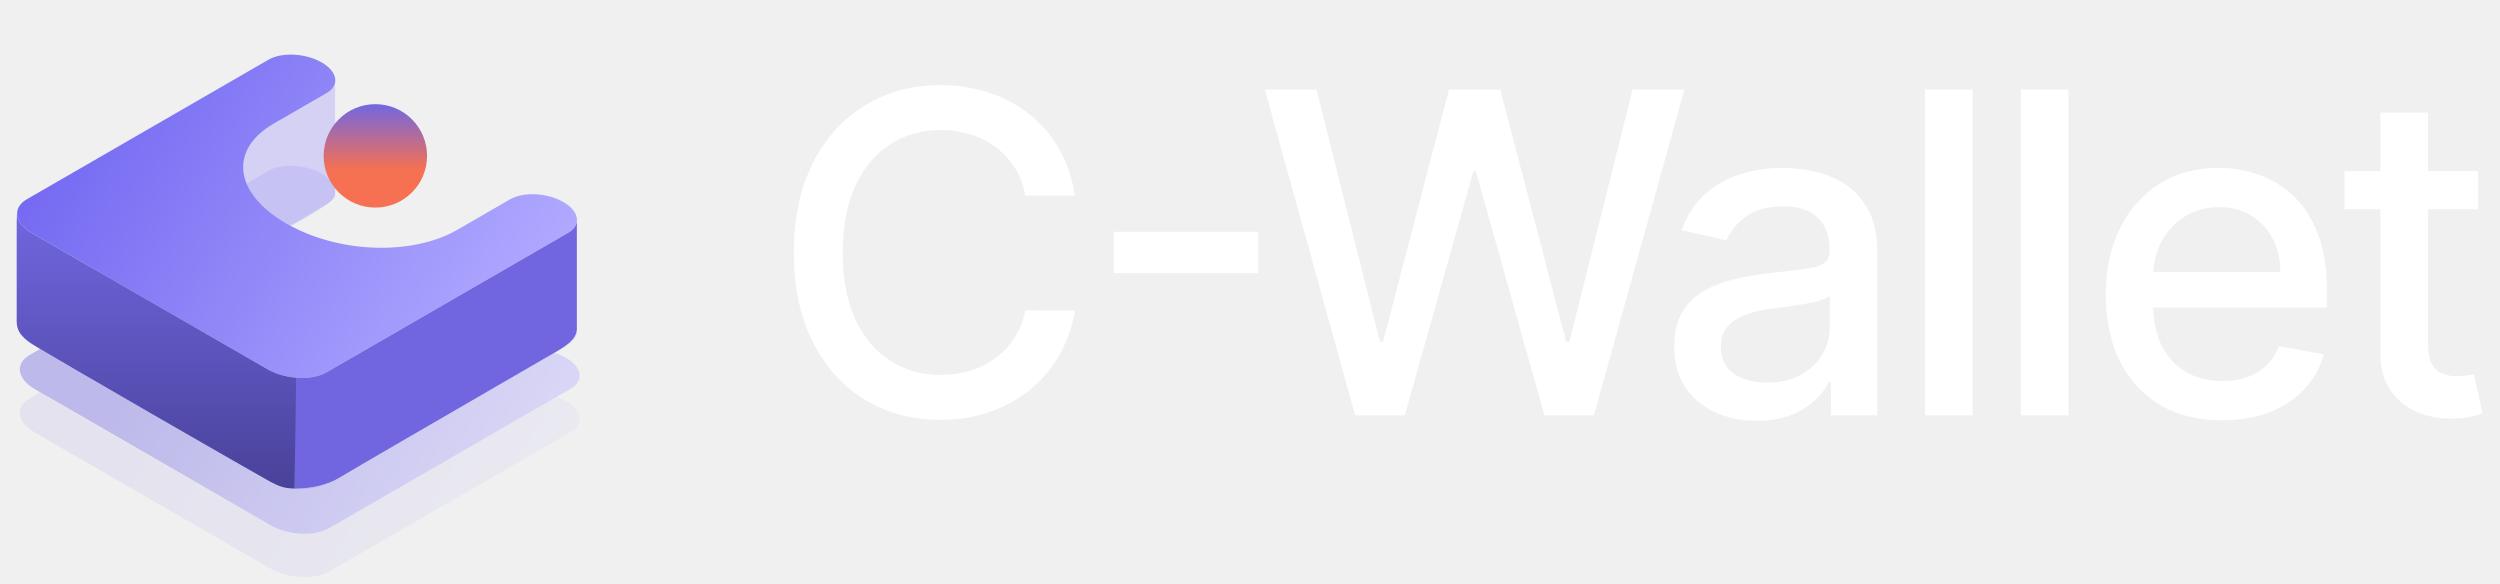
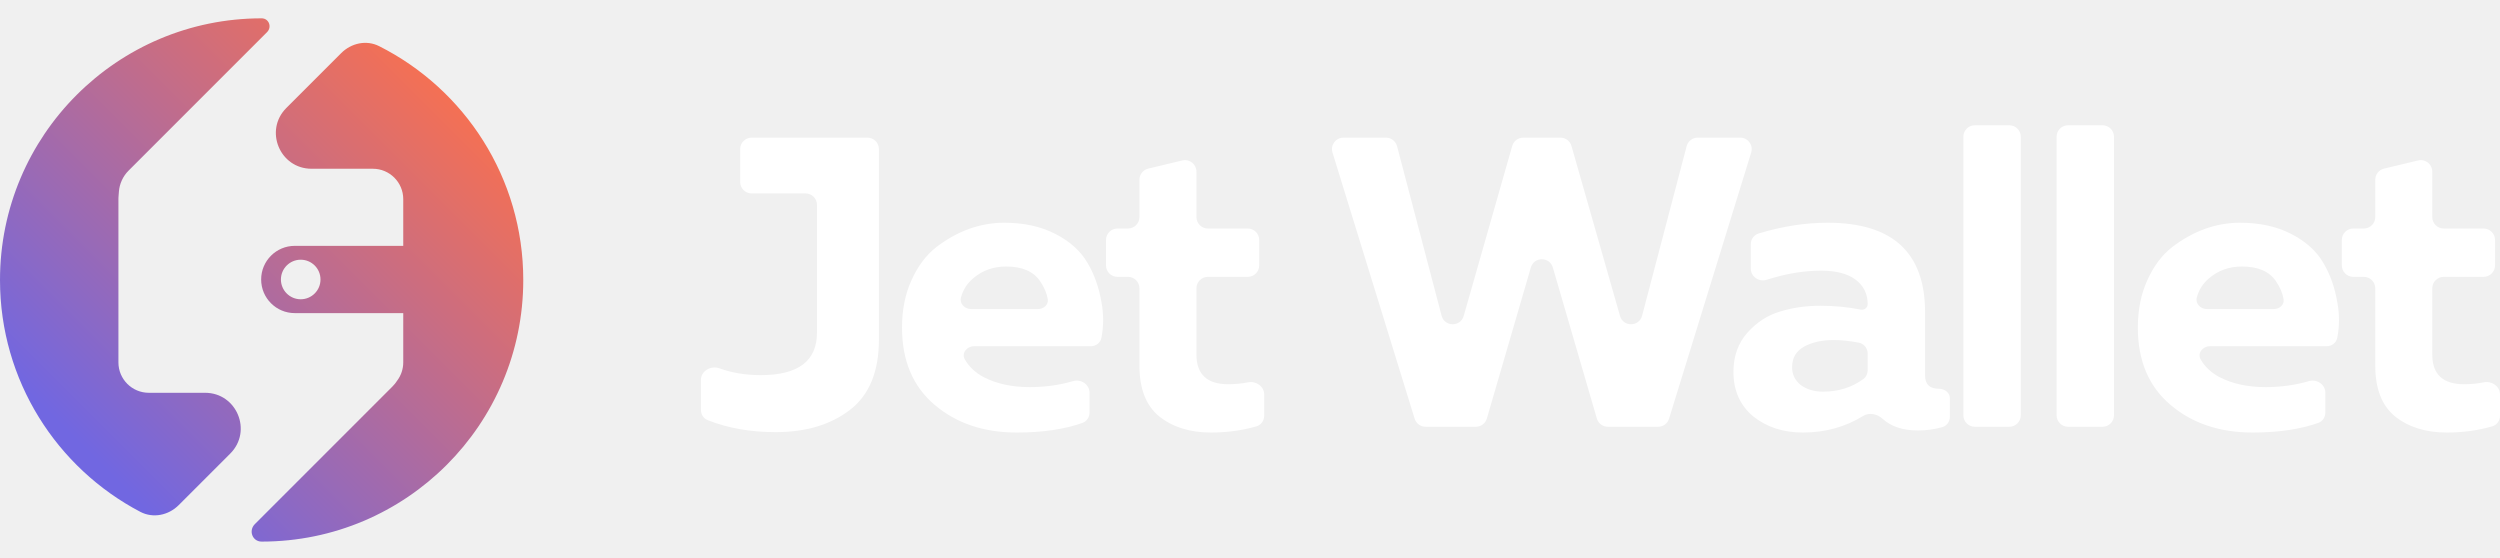
- <svg xmlns="http://www.w3.org/2000/svg" width="120" height="28" viewBox="0 0 120 28" fill="none">
-   <path d="M51.597 9.385H49.215C49.124 8.876 48.953 8.428 48.704 8.042C48.454 7.655 48.149 7.326 47.787 7.057C47.426 6.787 47.021 6.583 46.573 6.446C46.131 6.308 45.66 6.24 45.161 6.24C44.26 6.24 43.453 6.466 42.741 6.919C42.033 7.372 41.473 8.037 41.061 8.912C40.654 9.787 40.45 10.856 40.45 12.119C40.45 13.391 40.654 14.465 41.061 15.341C41.473 16.216 42.036 16.878 42.748 17.326C43.461 17.774 44.263 17.998 45.153 17.998C45.647 17.998 46.115 17.932 46.558 17.799C47.006 17.662 47.411 17.461 47.772 17.196C48.134 16.931 48.439 16.608 48.688 16.227C48.943 15.84 49.118 15.397 49.215 14.898L51.597 14.906C51.47 15.674 51.223 16.382 50.857 17.028C50.495 17.669 50.03 18.224 49.459 18.693C48.895 19.156 48.248 19.515 47.52 19.769C46.792 20.024 45.998 20.151 45.138 20.151C43.784 20.151 42.578 19.83 41.519 19.189C40.46 18.542 39.626 17.619 39.015 16.417C38.409 15.216 38.106 13.783 38.106 12.119C38.106 10.449 38.411 9.016 39.022 7.82C39.633 6.619 40.468 5.698 41.527 5.056C42.585 4.41 43.789 4.087 45.138 4.087C45.968 4.087 46.741 4.206 47.459 4.445C48.182 4.68 48.831 5.026 49.406 5.484C49.981 5.937 50.457 6.492 50.834 7.148C51.211 7.8 51.465 8.546 51.597 9.385ZM60.395 11.126V13.111H53.462V11.126H60.395ZM65.048 19.937L60.711 4.3H63.192L66.239 16.41H66.384L69.552 4.3H72.011L75.18 16.417H75.325L78.363 4.3H80.852L76.508 19.937H74.133L70.843 8.225H70.721L67.43 19.937H65.048ZM84.326 20.197C83.583 20.197 82.911 20.059 82.31 19.784C81.71 19.505 81.234 19.1 80.882 18.57C80.536 18.041 80.363 17.392 80.363 16.623C80.363 15.962 80.491 15.417 80.745 14.99C81 14.562 81.343 14.223 81.776 13.974C82.209 13.725 82.692 13.536 83.227 13.409C83.761 13.282 84.306 13.185 84.86 13.119C85.563 13.037 86.133 12.971 86.571 12.92C87.008 12.864 87.326 12.775 87.525 12.653C87.724 12.531 87.823 12.332 87.823 12.058V12.004C87.823 11.337 87.635 10.821 87.258 10.454C86.886 10.088 86.331 9.905 85.593 9.905C84.825 9.905 84.219 10.075 83.776 10.416C83.338 10.752 83.036 11.126 82.868 11.539L80.722 11.05C80.977 10.337 81.348 9.762 81.837 9.324C82.331 8.881 82.898 8.561 83.54 8.362C84.181 8.159 84.855 8.057 85.563 8.057C86.031 8.057 86.527 8.113 87.052 8.225C87.581 8.332 88.075 8.53 88.533 8.82C88.996 9.111 89.375 9.525 89.671 10.065C89.966 10.599 90.113 11.294 90.113 12.149V19.937H87.884V18.334H87.792C87.645 18.629 87.423 18.919 87.128 19.204C86.833 19.489 86.454 19.726 85.99 19.914C85.527 20.103 84.972 20.197 84.326 20.197ZM84.822 18.364C85.453 18.364 85.993 18.24 86.441 17.99C86.894 17.741 87.237 17.415 87.472 17.013C87.711 16.606 87.831 16.171 87.831 15.707V14.195C87.749 14.277 87.591 14.353 87.357 14.425C87.128 14.491 86.866 14.549 86.571 14.6C86.275 14.646 85.988 14.689 85.708 14.73C85.428 14.766 85.194 14.796 85.005 14.822C84.563 14.878 84.158 14.972 83.791 15.104C83.43 15.236 83.14 15.427 82.921 15.677C82.707 15.921 82.6 16.247 82.6 16.654C82.6 17.219 82.809 17.647 83.227 17.937C83.644 18.222 84.176 18.364 84.822 18.364ZM94.684 4.3V19.937H92.401V4.3H94.684ZM99.286 4.3V19.937H97.003V4.3H99.286ZM106.659 20.174C105.504 20.174 104.509 19.927 103.674 19.433C102.844 18.934 102.203 18.235 101.75 17.334C101.302 16.427 101.078 15.366 101.078 14.15C101.078 12.948 101.302 11.89 101.75 10.973C102.203 10.057 102.834 9.342 103.643 8.828C104.458 8.314 105.41 8.057 106.499 8.057C107.161 8.057 107.802 8.166 108.423 8.385C109.044 8.604 109.601 8.948 110.095 9.416C110.589 9.884 110.978 10.492 111.263 11.241C111.548 11.984 111.691 12.887 111.691 13.951V14.761H102.368V13.05H109.454C109.454 12.45 109.332 11.918 109.087 11.454C108.843 10.986 108.499 10.617 108.056 10.347C107.619 10.078 107.105 9.943 106.514 9.943C105.873 9.943 105.313 10.101 104.834 10.416C104.361 10.727 103.995 11.134 103.735 11.638C103.48 12.137 103.353 12.679 103.353 13.264V14.6C103.353 15.384 103.491 16.051 103.766 16.601C104.045 17.15 104.435 17.57 104.934 17.86C105.433 18.145 106.015 18.288 106.682 18.288C107.115 18.288 107.509 18.227 107.866 18.105C108.222 17.977 108.53 17.789 108.789 17.54C109.049 17.29 109.248 16.982 109.385 16.616L111.546 17.005C111.373 17.642 111.062 18.199 110.614 18.677C110.171 19.151 109.614 19.52 108.942 19.784C108.275 20.044 107.514 20.174 106.659 20.174ZM118.946 8.21V10.042H112.54V8.21H118.946ZM114.258 5.4H116.541V16.494C116.541 16.936 116.607 17.27 116.739 17.494C116.871 17.713 117.042 17.863 117.251 17.944C117.464 18.021 117.696 18.059 117.945 18.059C118.129 18.059 118.289 18.046 118.426 18.021C118.564 17.995 118.671 17.975 118.747 17.96L119.159 19.846C119.027 19.896 118.839 19.947 118.594 19.998C118.35 20.054 118.045 20.085 117.678 20.09C117.078 20.1 116.518 19.993 115.998 19.769C115.479 19.545 115.059 19.199 114.739 18.731C114.418 18.262 114.258 17.675 114.258 16.967V5.4Z" fill="white" />
-   <path d="M1.547 16.537C0.693 16.044 0.577 15.31 1.289 14.899L12.89 8.199C13.531 7.829 14.674 7.889 15.443 8.333C16.211 8.777 16.315 9.437 15.675 9.807L13.419 11.11C13.384 11.13 13.347 11.149 13.309 11.167L13.129 11.278C11.011 12.501 11.2 14.593 13.741 16.061C16.282 17.528 19.828 17.593 21.946 16.369L23.944 15.216C23.974 15.198 24.003 15.181 24.032 15.163C24.05 15.152 24.069 15.142 24.089 15.132L24.491 14.899C25.132 14.529 26.275 14.589 27.044 15.033C27.812 15.477 27.916 16.137 27.276 16.507L15.675 23.207C14.963 23.618 13.693 23.552 12.839 23.058L1.547 16.537Z" fill="#7167E1" fill-opacity="0.16" />
-   <path d="M1.547 11.201C0.693 10.708 0.577 9.975 1.289 9.564L12.89 2.864C13.531 2.494 14.674 2.554 15.443 2.998C16.211 3.442 16.315 4.102 15.675 4.472L13.419 5.775C13.384 5.795 13.347 5.814 13.309 5.832L13.129 5.942C11.011 7.165 11.2 9.257 13.741 10.725C16.282 12.193 19.828 12.257 21.946 11.034L23.944 9.88C23.974 9.863 24.003 9.845 24.032 9.827C24.05 9.816 24.069 9.806 24.089 9.796L24.491 9.564C25.132 9.194 26.275 9.254 27.044 9.698C27.812 10.142 27.916 10.802 27.276 11.172L15.675 17.871C14.963 18.283 13.693 18.216 12.839 17.723L1.547 11.201Z" fill="url(#paint0_linear_201_437)" />
-   <path d="M14.148 18.124V23.456C14.535 23.456 15.502 23.405 16.276 22.94C17.136 22.424 21.291 20.017 24.062 18.412C25.447 17.61 26.486 17.008 26.593 16.944C26.624 16.925 26.659 16.905 26.698 16.883C27.057 16.674 27.689 16.308 27.689 15.783V10.642C27.66 10.842 27.523 11.028 27.276 11.172L15.675 17.871C15.281 18.099 14.718 18.18 14.148 18.124Z" fill="#7166DF" />
-   <path d="M0.906 9.929C0.683 10.331 0.909 10.833 1.547 11.201L12.838 17.723C13.231 17.949 13.711 18.086 14.184 18.127C14.203 18.163 14.213 18.203 14.213 18.245C14.21 18.775 14.198 19.559 14.184 20.398C14.167 21.467 14.148 22.623 14.148 23.456C13.619 23.456 13.305 23.296 13.058 23.169C13.034 23.157 13.01 23.145 12.988 23.134C12.73 23.005 2.284 17.008 1.51 16.492C0.791 16.013 0.796 15.645 0.8 15.286C0.8 15.258 0.801 15.23 0.801 15.203L0.801 11.076C0.801 10.321 0.801 10.086 0.906 9.929Z" fill="url(#paint1_linear_201_437)" />
-   <path opacity="0.4" d="M26.606 16.936C26.601 16.939 26.597 16.941 26.593 16.944C26.486 17.008 25.448 17.609 24.065 18.411L24.062 18.412L24.061 18.413C21.291 20.018 17.136 22.425 16.276 22.94C15.502 23.405 14.535 23.456 14.148 23.456C13.619 23.456 13.305 23.296 13.058 23.169C13.034 23.157 13.011 23.145 12.988 23.134C12.753 23.016 4.049 18.021 1.927 16.749L1.418 17.044C0.706 17.455 0.821 18.188 1.676 18.681L12.967 25.202C13.822 25.696 15.091 25.762 15.803 25.351L27.405 18.651C28.045 18.282 27.941 17.622 27.172 17.178C26.999 17.077 26.807 16.997 26.606 16.936Z" fill="url(#paint2_linear_201_437)" />
-   <path opacity="0.1" fill-rule="evenodd" clip-rule="evenodd" d="M13.587 25.467C14.358 25.702 15.249 25.671 15.803 25.351L26.712 19.051C26.875 19.107 27.03 19.176 27.172 19.258C27.941 19.702 28.045 20.362 27.405 20.732L15.803 27.432C15.091 27.843 13.822 27.777 12.967 27.283L1.676 20.762C0.821 20.269 0.706 19.535 1.418 19.124L1.927 18.83C4.049 20.102 12.753 25.097 12.988 25.215C12.992 25.217 12.997 25.219 13.001 25.221C13.072 25.261 13.145 25.297 13.22 25.331C13.326 25.38 13.445 25.429 13.587 25.467Z" fill="url(#paint3_linear_201_437)" />
-   <path d="M13.959 10.846C14.709 10.445 16.083 9.649 16.083 9.399V3.973C16.044 4.162 15.91 4.336 15.675 4.472L13.419 5.775C13.384 5.795 13.347 5.814 13.309 5.832L13.129 5.942C11.011 7.165 11.2 9.257 13.741 10.725C13.813 10.767 13.886 10.807 13.959 10.846Z" fill="#958BFF" fill-opacity="0.3" />
-   <path d="M16.083 3.739V3.661L16.066 3.672C16.073 3.695 16.079 3.717 16.083 3.739Z" fill="#958BFF" fill-opacity="0.3" />
-   <circle cx="18.017" cy="7.482" r="2.482" fill="url(#paint4_linear_201_437)" />
+ <svg xmlns="http://www.w3.org/2000/svg" width="130" height="29" viewBox="0 0 130 29" fill="none">
+   <path fill-rule="evenodd" clip-rule="evenodd" d="M6.183 9.963C6.175 10.06 6.167 10.157 6.161 10.254C6.159 10.288 6.158 10.322 6.158 10.356V18.844C6.158 19.717 6.865 20.425 7.739 20.425H10.664C12.313 20.425 13.14 22.419 11.973 23.586L9.293 26.266C8.764 26.795 7.962 26.964 7.3 26.617C2.961 24.344 0 19.797 0 14.559C0 7.045 6.091 0.953 13.605 0.953C13.983 0.953 14.154 1.403 13.887 1.671L6.689 8.869C6.384 9.174 6.215 9.564 6.183 9.963ZM16.2 8.775C14.55 8.775 13.724 6.781 14.89 5.614L17.744 2.761C18.266 2.239 19.053 2.066 19.712 2.398C24.159 4.636 27.21 9.241 27.21 14.559C27.21 22.072 21.119 28.163 13.605 28.163C13.125 28.163 12.912 27.593 13.252 27.254L20.411 20.095C20.504 20.001 20.585 19.9 20.653 19.793C20.851 19.529 20.969 19.2 20.969 18.844V16.282H15.329C14.363 16.282 13.58 15.499 13.58 14.533C13.58 13.568 14.363 12.784 15.329 12.784H20.969V10.356C20.969 9.483 20.261 8.775 19.388 8.775H16.2ZM16.666 14.533C16.666 15.101 16.205 15.562 15.637 15.562C15.069 15.562 14.608 15.101 14.608 14.533C14.608 13.965 15.069 13.505 15.637 13.505C16.205 13.505 16.666 13.965 16.666 14.533Z" fill="url(#paint0_linear_222_15351)" />
+   <path d="M38.489 7.754C38.489 7.425 38.755 7.158 39.084 7.158H45.109C45.438 7.158 45.704 7.425 45.704 7.754V17.66C45.704 19.321 45.203 20.538 44.201 21.311C43.199 22.084 41.91 22.471 40.335 22.471C39.025 22.471 37.846 22.263 36.801 21.848C36.584 21.762 36.448 21.548 36.448 21.314V19.755C36.448 19.29 36.968 18.993 37.406 19.152C38.059 19.389 38.778 19.507 39.562 19.507C41.509 19.507 42.483 18.77 42.483 17.295V10.654C42.483 10.325 42.216 10.058 41.887 10.058H39.084C38.755 10.058 38.489 9.791 38.489 9.462V7.754Z" fill="white" />
+   <path d="M46.905 17.038C46.905 16.107 47.07 15.284 47.399 14.568C47.728 13.838 48.158 13.265 48.688 12.85C49.232 12.434 49.797 12.119 50.384 11.905C50.986 11.69 51.594 11.582 52.21 11.582C53.24 11.582 54.128 11.776 54.873 12.162C55.632 12.549 56.19 13.05 56.548 13.666C56.906 14.267 57.149 14.954 57.278 15.727C57.394 16.34 57.393 16.953 57.275 17.566C57.224 17.827 56.987 18.004 56.72 18.004H50.653C50.272 18.004 49.984 18.364 50.174 18.694C50.394 19.076 50.721 19.383 51.157 19.615C51.83 19.958 52.625 20.13 53.541 20.13C54.34 20.13 55.092 20.026 55.798 19.819C56.211 19.698 56.655 19.99 56.655 20.42V21.453C56.655 21.692 56.513 21.911 56.287 21.991C55.339 22.325 54.202 22.492 52.875 22.492C51.157 22.492 49.733 22.013 48.602 21.053C47.471 20.094 46.905 18.756 46.905 17.038ZM53.974 16.071C54.268 16.071 54.53 15.852 54.484 15.561C54.434 15.25 54.299 14.933 54.078 14.611C53.734 14.11 53.148 13.859 52.317 13.859C51.658 13.859 51.093 14.059 50.62 14.46C50.296 14.726 50.08 15.062 49.971 15.47C49.885 15.792 50.165 16.071 50.499 16.071H53.974Z" fill="white" />
+   <path d="M59.251 9.347C59.251 9.071 59.44 8.831 59.708 8.767L61.48 8.343C61.855 8.254 62.215 8.538 62.215 8.923V11.287C62.215 11.616 62.482 11.883 62.811 11.883H64.883C65.213 11.883 65.479 12.15 65.479 12.479V13.8C65.479 14.129 65.213 14.396 64.883 14.396H62.811C62.482 14.396 62.215 14.663 62.215 14.992V18.433C62.215 19.464 62.766 19.98 63.868 19.98C64.223 19.98 64.567 19.947 64.901 19.88C65.312 19.798 65.737 20.089 65.737 20.508V21.619C65.737 21.872 65.578 22.1 65.334 22.17C64.591 22.385 63.802 22.492 62.967 22.492C61.878 22.492 60.984 22.213 60.282 21.655C59.595 21.096 59.251 20.216 59.251 19.013V14.992C59.251 14.663 58.984 14.396 58.655 14.396H58.107C57.778 14.396 57.512 14.129 57.512 13.8V12.479C57.512 12.15 57.778 11.883 58.107 11.883H58.655C58.984 11.883 59.251 11.616 59.251 11.287V9.347Z" fill="white" />
+   <path d="M87.705 7.603C87.773 7.341 88.01 7.158 88.281 7.158H90.493C90.894 7.158 91.181 7.547 91.062 7.93L86.791 21.772C86.714 22.021 86.483 22.192 86.222 22.192H83.608C83.343 22.192 83.11 22.017 83.036 21.763L80.748 13.911C80.581 13.338 79.771 13.338 79.604 13.911L77.316 21.763C77.242 22.017 77.009 22.192 76.744 22.192H74.13C73.868 22.192 73.638 22.021 73.561 21.772L69.289 7.93C69.171 7.547 69.458 7.158 69.859 7.158H72.071C72.342 7.158 72.578 7.341 72.647 7.603L74.963 16.417C75.117 17.003 75.946 17.012 76.112 16.429L78.635 7.591C78.708 7.335 78.942 7.158 79.208 7.158H81.144C81.41 7.158 81.644 7.335 81.717 7.591L84.24 16.429C84.406 17.012 85.235 17.003 85.389 16.417L87.705 7.603Z" fill="white" />
+   <path d="M100.104 19.529C100.104 19.987 100.348 20.216 100.834 20.216V20.216C101.114 20.216 101.393 20.418 101.393 20.697V21.669C101.393 21.919 101.238 22.145 100.998 22.212C100.582 22.327 100.163 22.385 99.739 22.385C98.95 22.385 98.334 22.181 97.891 21.774C97.621 21.526 97.202 21.433 96.89 21.626C95.955 22.204 94.907 22.492 93.747 22.492C92.731 22.492 91.872 22.213 91.17 21.655C90.483 21.082 90.139 20.309 90.139 19.335C90.139 18.519 90.383 17.839 90.87 17.295C91.356 16.751 91.922 16.386 92.566 16.2C93.21 15.999 93.912 15.899 94.671 15.899C95.389 15.899 96.086 15.966 96.762 16.101C96.945 16.137 97.119 16 97.119 15.813V15.813C97.119 15.284 96.912 14.861 96.496 14.546C96.081 14.231 95.48 14.074 94.692 14.074C93.795 14.074 92.854 14.232 91.869 14.548C91.468 14.677 91.041 14.388 91.041 13.967V12.699C91.041 12.443 91.205 12.214 91.451 12.14C92.68 11.768 93.876 11.582 95.036 11.582C98.415 11.582 100.104 13.136 100.104 16.243V19.529ZM95.358 17.682C94.742 17.682 94.227 17.796 93.812 18.025C93.397 18.254 93.189 18.612 93.189 19.099C93.189 19.471 93.339 19.779 93.64 20.023C93.955 20.252 94.341 20.366 94.8 20.366C95.605 20.366 96.307 20.144 96.907 19.699C97.046 19.596 97.119 19.429 97.119 19.257V18.388C97.119 18.113 96.93 17.871 96.659 17.819C96.184 17.727 95.75 17.682 95.358 17.682Z" fill="white" />
+   <path d="M102.095 7.11C102.095 6.781 102.362 6.514 102.691 6.514H104.484C104.813 6.514 105.08 6.781 105.08 7.11V21.596C105.08 21.925 104.813 22.192 104.484 22.192H102.691C102.362 22.192 102.095 21.925 102.095 21.596V7.11Z" fill="white" />
+   <path d="M106.943 7.11C106.943 6.781 107.21 6.514 107.539 6.514H109.332C109.661 6.514 109.928 6.781 109.928 7.11V21.596C109.928 21.925 109.661 22.192 109.332 22.192H107.539C107.21 22.192 106.943 21.925 106.943 21.596V7.11Z" fill="white" />
+   <path d="M111.168 17.038C111.168 16.107 111.333 15.284 111.662 14.568C111.991 13.838 112.421 13.265 112.951 12.85C113.495 12.434 114.06 12.119 114.647 11.905C115.249 11.69 115.857 11.582 116.473 11.582C117.504 11.582 118.391 11.776 119.136 12.162C119.895 12.549 120.453 13.05 120.811 13.666C121.169 14.267 121.412 14.954 121.541 15.727C121.657 16.34 121.656 16.953 121.538 17.566C121.488 17.827 121.25 18.004 120.983 18.004H114.916C114.535 18.004 114.247 18.364 114.437 18.694C114.657 19.076 114.985 19.383 115.42 19.615C116.093 19.958 116.888 20.13 117.804 20.13C118.603 20.13 119.355 20.026 120.061 19.819C120.474 19.698 120.918 19.99 120.918 20.42V21.453C120.918 21.692 120.776 21.911 120.55 21.991C119.602 22.325 118.465 22.492 117.138 22.492C115.42 22.492 113.996 22.013 112.865 21.053C111.734 20.094 111.168 18.756 111.168 17.038ZM118.237 16.071C118.531 16.071 118.793 15.852 118.747 15.561C118.698 15.25 118.562 14.933 118.341 14.611C117.998 14.11 117.411 13.859 116.58 13.859C115.921 13.859 115.356 14.059 114.883 14.46C114.559 14.726 114.343 15.062 114.234 15.47C114.148 15.792 114.428 16.071 114.762 16.071H118.237Z" fill="white" />
+   <path d="M123.514 9.347C123.514 9.071 123.703 8.831 123.971 8.767L125.743 8.343C126.118 8.254 126.478 8.538 126.478 8.923V11.287C126.478 11.616 126.745 11.883 127.074 11.883H129.146C129.475 11.883 129.742 12.15 129.742 12.479V13.8C129.742 14.129 129.475 14.396 129.146 14.396H127.074C126.745 14.396 126.478 14.663 126.478 14.992V18.433C126.478 19.464 127.029 19.98 128.132 19.98C128.486 19.98 128.83 19.947 129.164 19.88C129.575 19.798 130 20.089 130 20.508V21.619C130 21.872 129.841 22.1 129.597 22.17C128.854 22.385 128.065 22.492 127.23 22.492C126.141 22.492 125.247 22.213 124.545 21.655C123.858 21.096 123.514 20.216 123.514 19.013V14.992C123.514 14.663 123.247 14.396 122.918 14.396H122.37C122.041 14.396 121.775 14.129 121.775 13.8V12.479C121.775 12.15 122.041 11.883 122.37 11.883H122.918C123.247 11.883 123.514 11.616 123.514 11.287V9.347Z" fill="white" />
  <defs>
-     <linearGradient id="paint0_linear_201_437" x1="27.883" y1="10.367" x2="7.517" y2="-1.385" gradientUnits="userSpaceOnUse">
-       <stop stop-color="#B0A9FF" />
-       <stop offset="1" stop-color="#756AF2" />
-     </linearGradient>
-     <linearGradient id="paint1_linear_201_437" x1="7.506" y1="9.929" x2="7.506" y2="23.456" gradientUnits="userSpaceOnUse">
-       <stop stop-color="#7167E1" />
-       <stop offset="1" stop-color="#494299" />
-     </linearGradient>
-     <linearGradient id="paint2_linear_201_437" x1="28.012" y1="17.846" x2="7.646" y2="6.095" gradientUnits="userSpaceOnUse">
-       <stop stop-color="#B6AFFF" />
-       <stop offset="0.779" stop-color="#7167E1" />
-     </linearGradient>
-     <linearGradient id="paint3_linear_201_437" x1="28.012" y1="19.927" x2="7.646" y2="8.176" gradientUnits="userSpaceOnUse">
-       <stop stop-color="#B6AFFF" />
-       <stop offset="0.779" stop-color="#7167E1" />
-     </linearGradient>
-     <linearGradient id="paint4_linear_201_437" x1="18.017" y1="5" x2="18.017" y2="9.963" gradientUnits="userSpaceOnUse">
-       <stop stop-color="#7167E1" />
-       <stop offset="0.635" stop-color="#F67052" />
-       <stop offset="0.984" stop-color="#F67052" />
+     <linearGradient id="paint0_linear_222_15351" x1="20.259" y1="1.45" x2="1.39" y2="20.318" gradientUnits="userSpaceOnUse">
+       <stop stop-color="#F67052" />
+       <stop offset="1" stop-color="#7167E1" />
    </linearGradient>
  </defs>
</svg>
